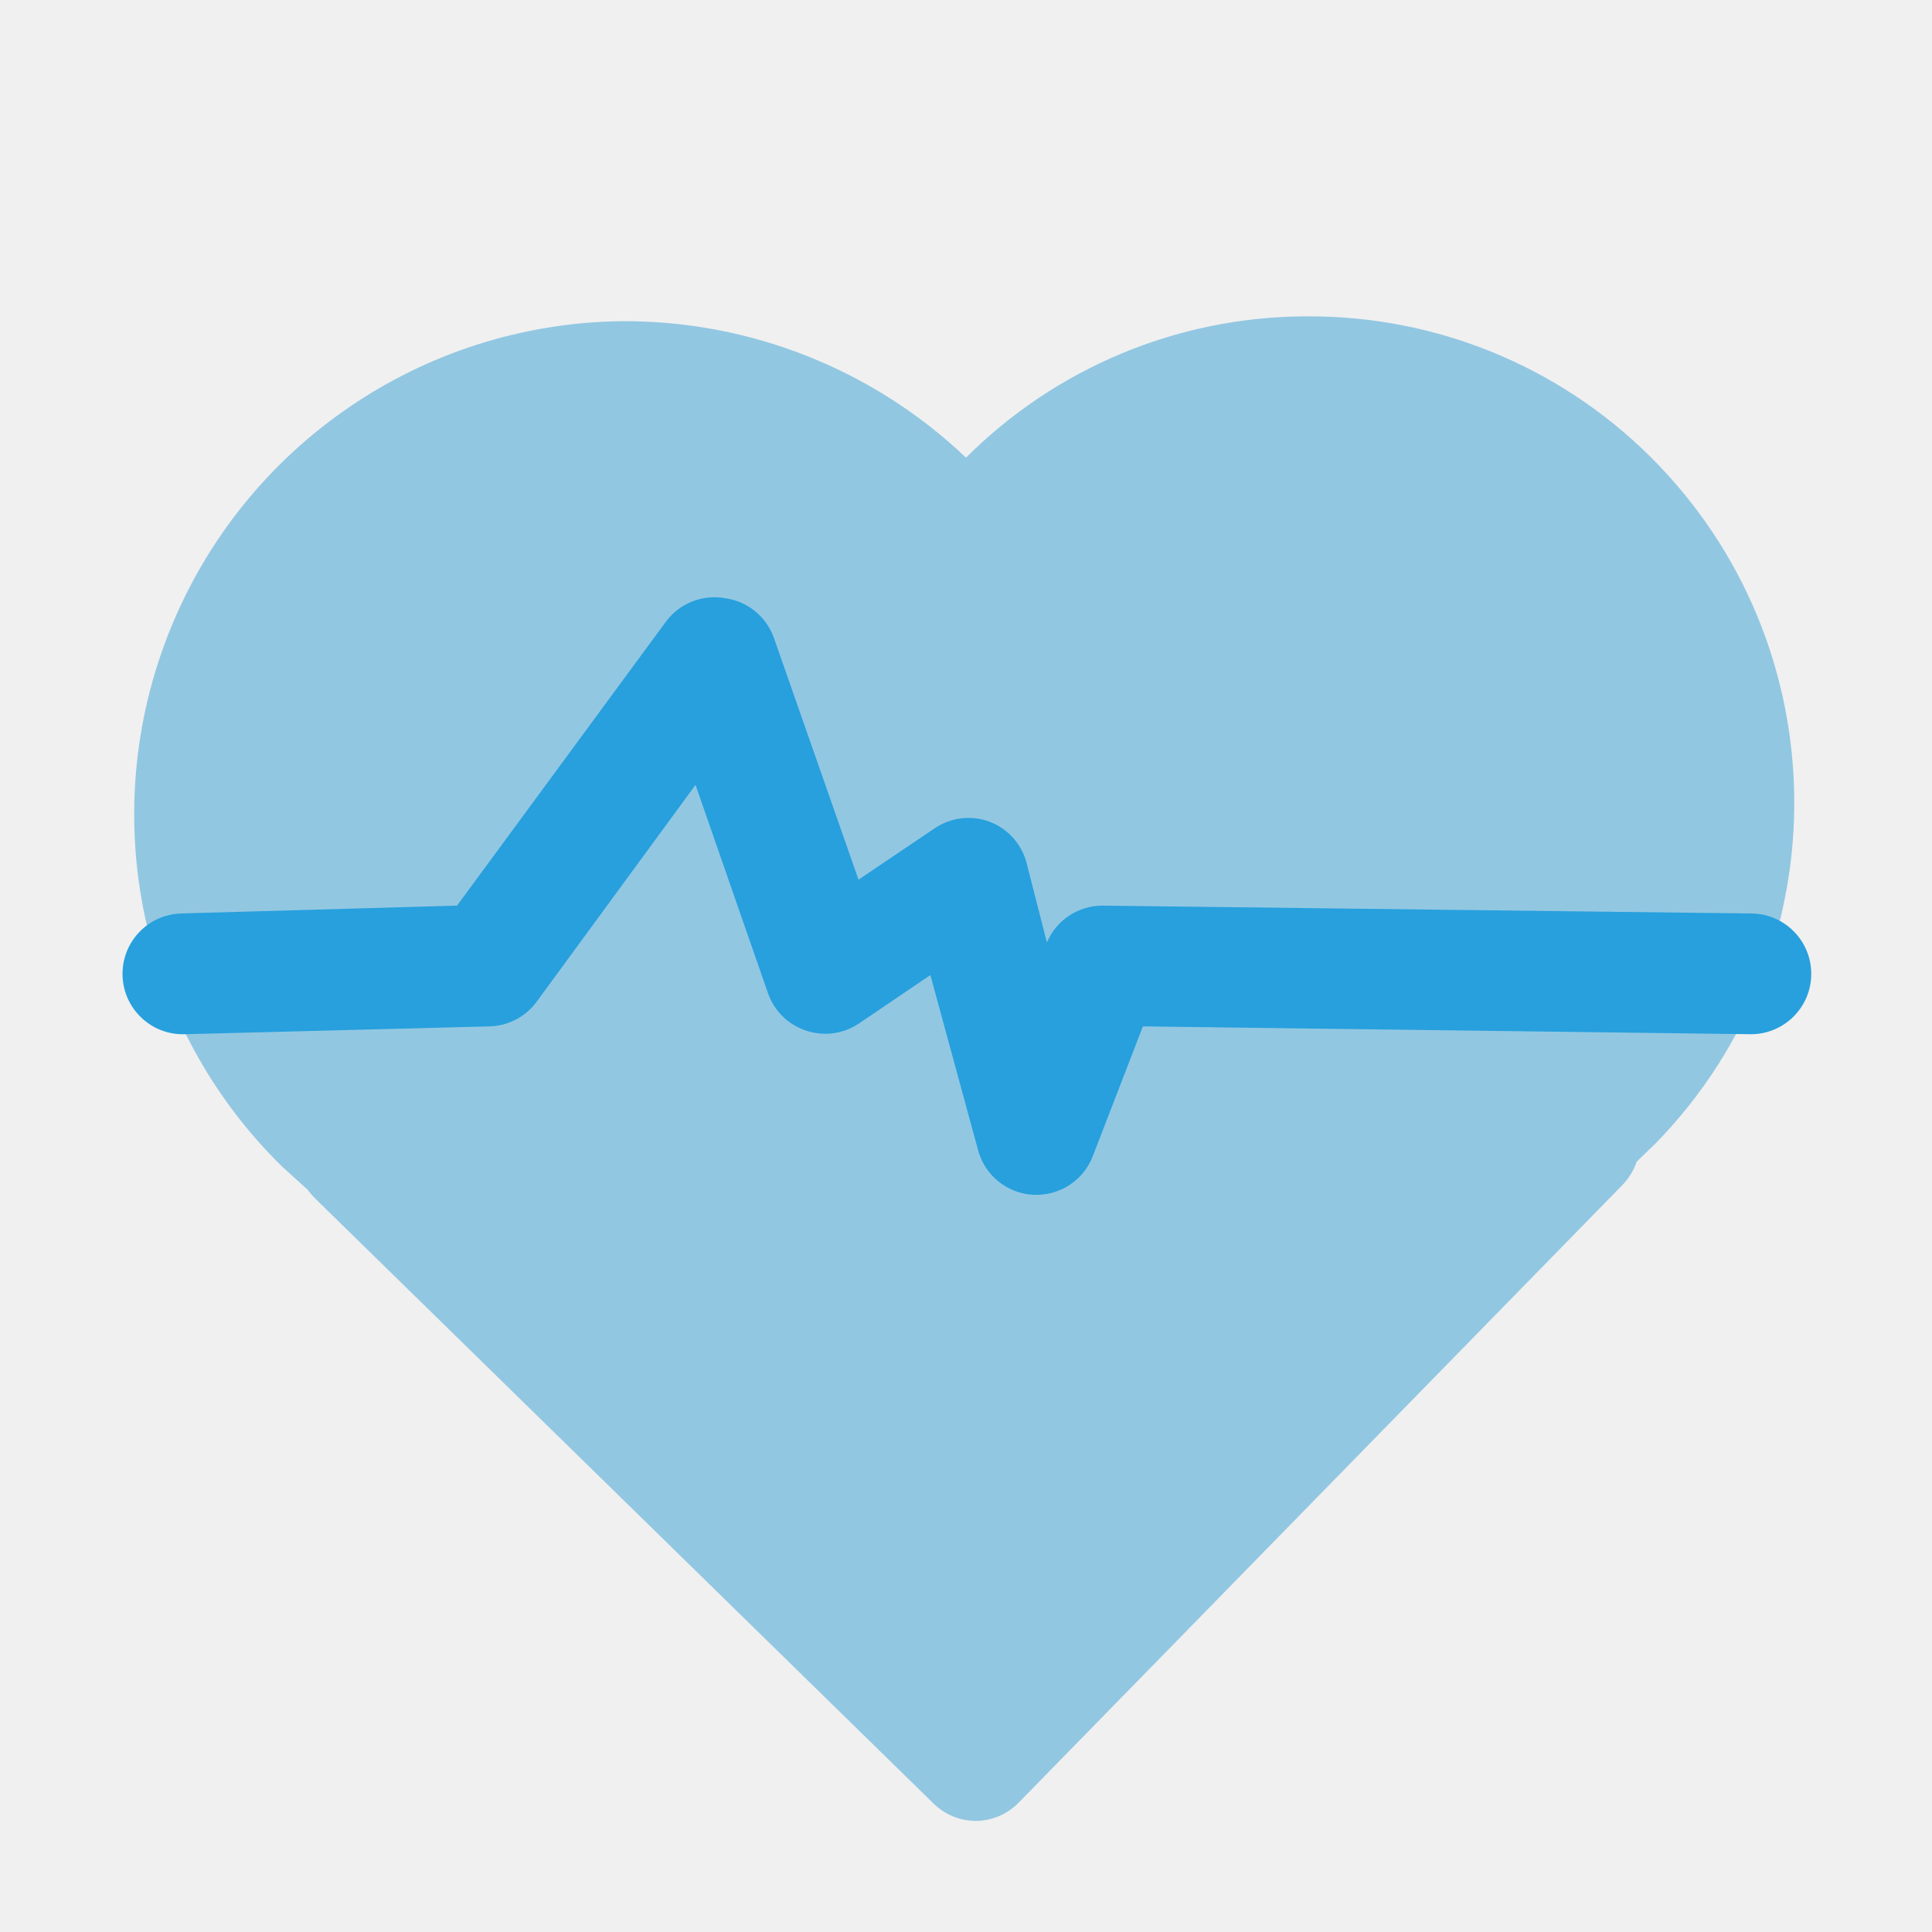
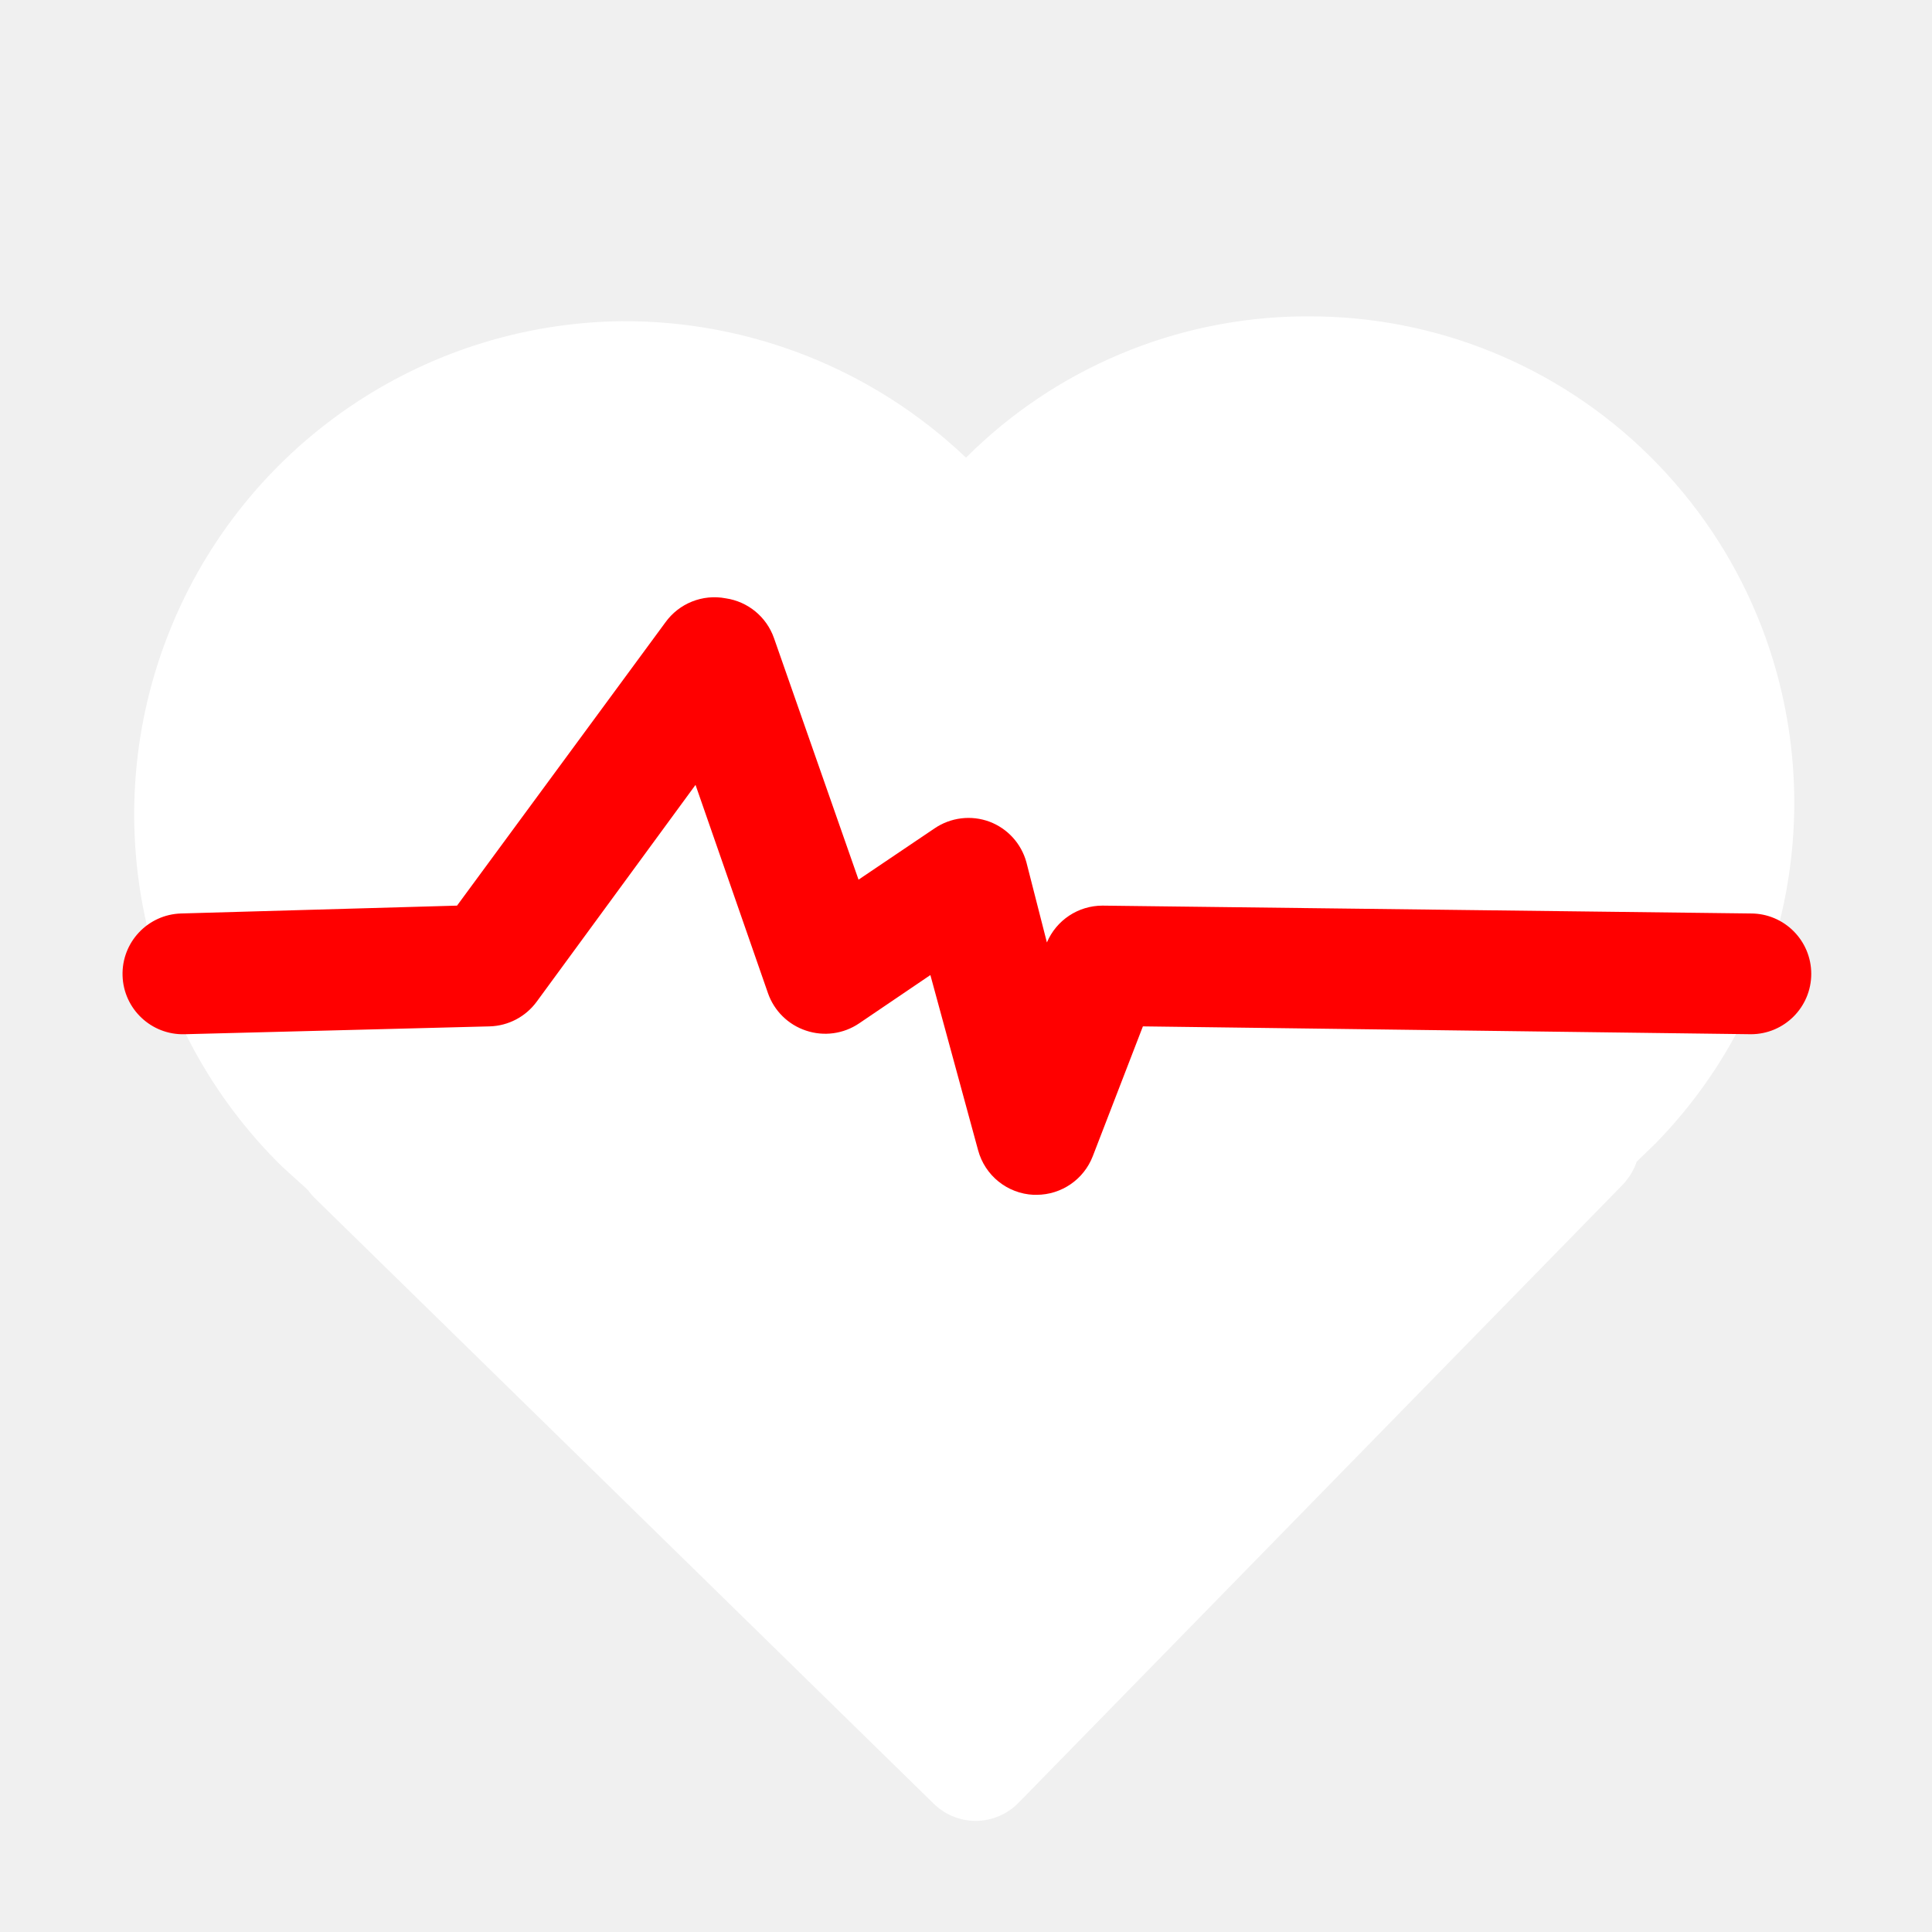
<svg xmlns="http://www.w3.org/2000/svg" width="256px" height="256px" viewBox="0 0 32.00 32.00" fill="#ffffff" stroke="#ffffff" stroke-width="0">
  <g id="SVGRepo_bgCarrier" stroke-width="0" />
  <g id="SVGRepo_tracerCarrier" stroke-linecap="round" stroke-linejoin="round" stroke="#CCCCCC" stroke-width="0.448" />
  <g id="SVGRepo_iconCarrier">
    <defs>
-       <style>.cls-1{fill:#92c7e2;}.cls-2{fill:#27a0dd;}</style>
+       <style>.cls-1{fill:#ffffff;}.cls-2{fill:#ff0000;}</style>
    </defs>
    <g data-name="Layer 22" id="Layer_22">
      <path class="cls-1" d="M27.31,7.54a8,8,0,0,0-5.64-2.3h-.09A8,8,0,0,0,16,7.58a8.2,8.2,0,0,0-5.71-2.26,8.17,8.17,0,0,0-5.62,14l.43.39a1.07,1.07,0,0,0,.14.16l10.22,10a1,1,0,0,0,.7.29,1,1,0,0,0,.71-.3l10-10.23a1.06,1.06,0,0,0,.24-.39l.32-.31a8.08,8.08,0,0,0-.12-11.39Z" />
      <path class="cls-2" d="M29,15.13,18.26,15h0a1,1,0,0,0-.92.61L17,14.28a1,1,0,0,0-.61-.67,1,1,0,0,0-.91.11l-1.26.85-1.4-4a1,1,0,0,0-.8-.66,1,1,0,0,0-1,.4L7.57,15,3,15.13a1,1,0,0,0,.06,2L8.11,17a1,1,0,0,0,.78-.41L11.52,13l1.2,3.45a1,1,0,0,0,.63.62,1,1,0,0,0,.88-.12l1.18-.8.79,2.9a1,1,0,0,0,.92.74h.05a1,1,0,0,0,.93-.64L18.93,17,29,17.13h0a1,1,0,0,0,0-2Z" />
    </g>
  </g>
</svg>
